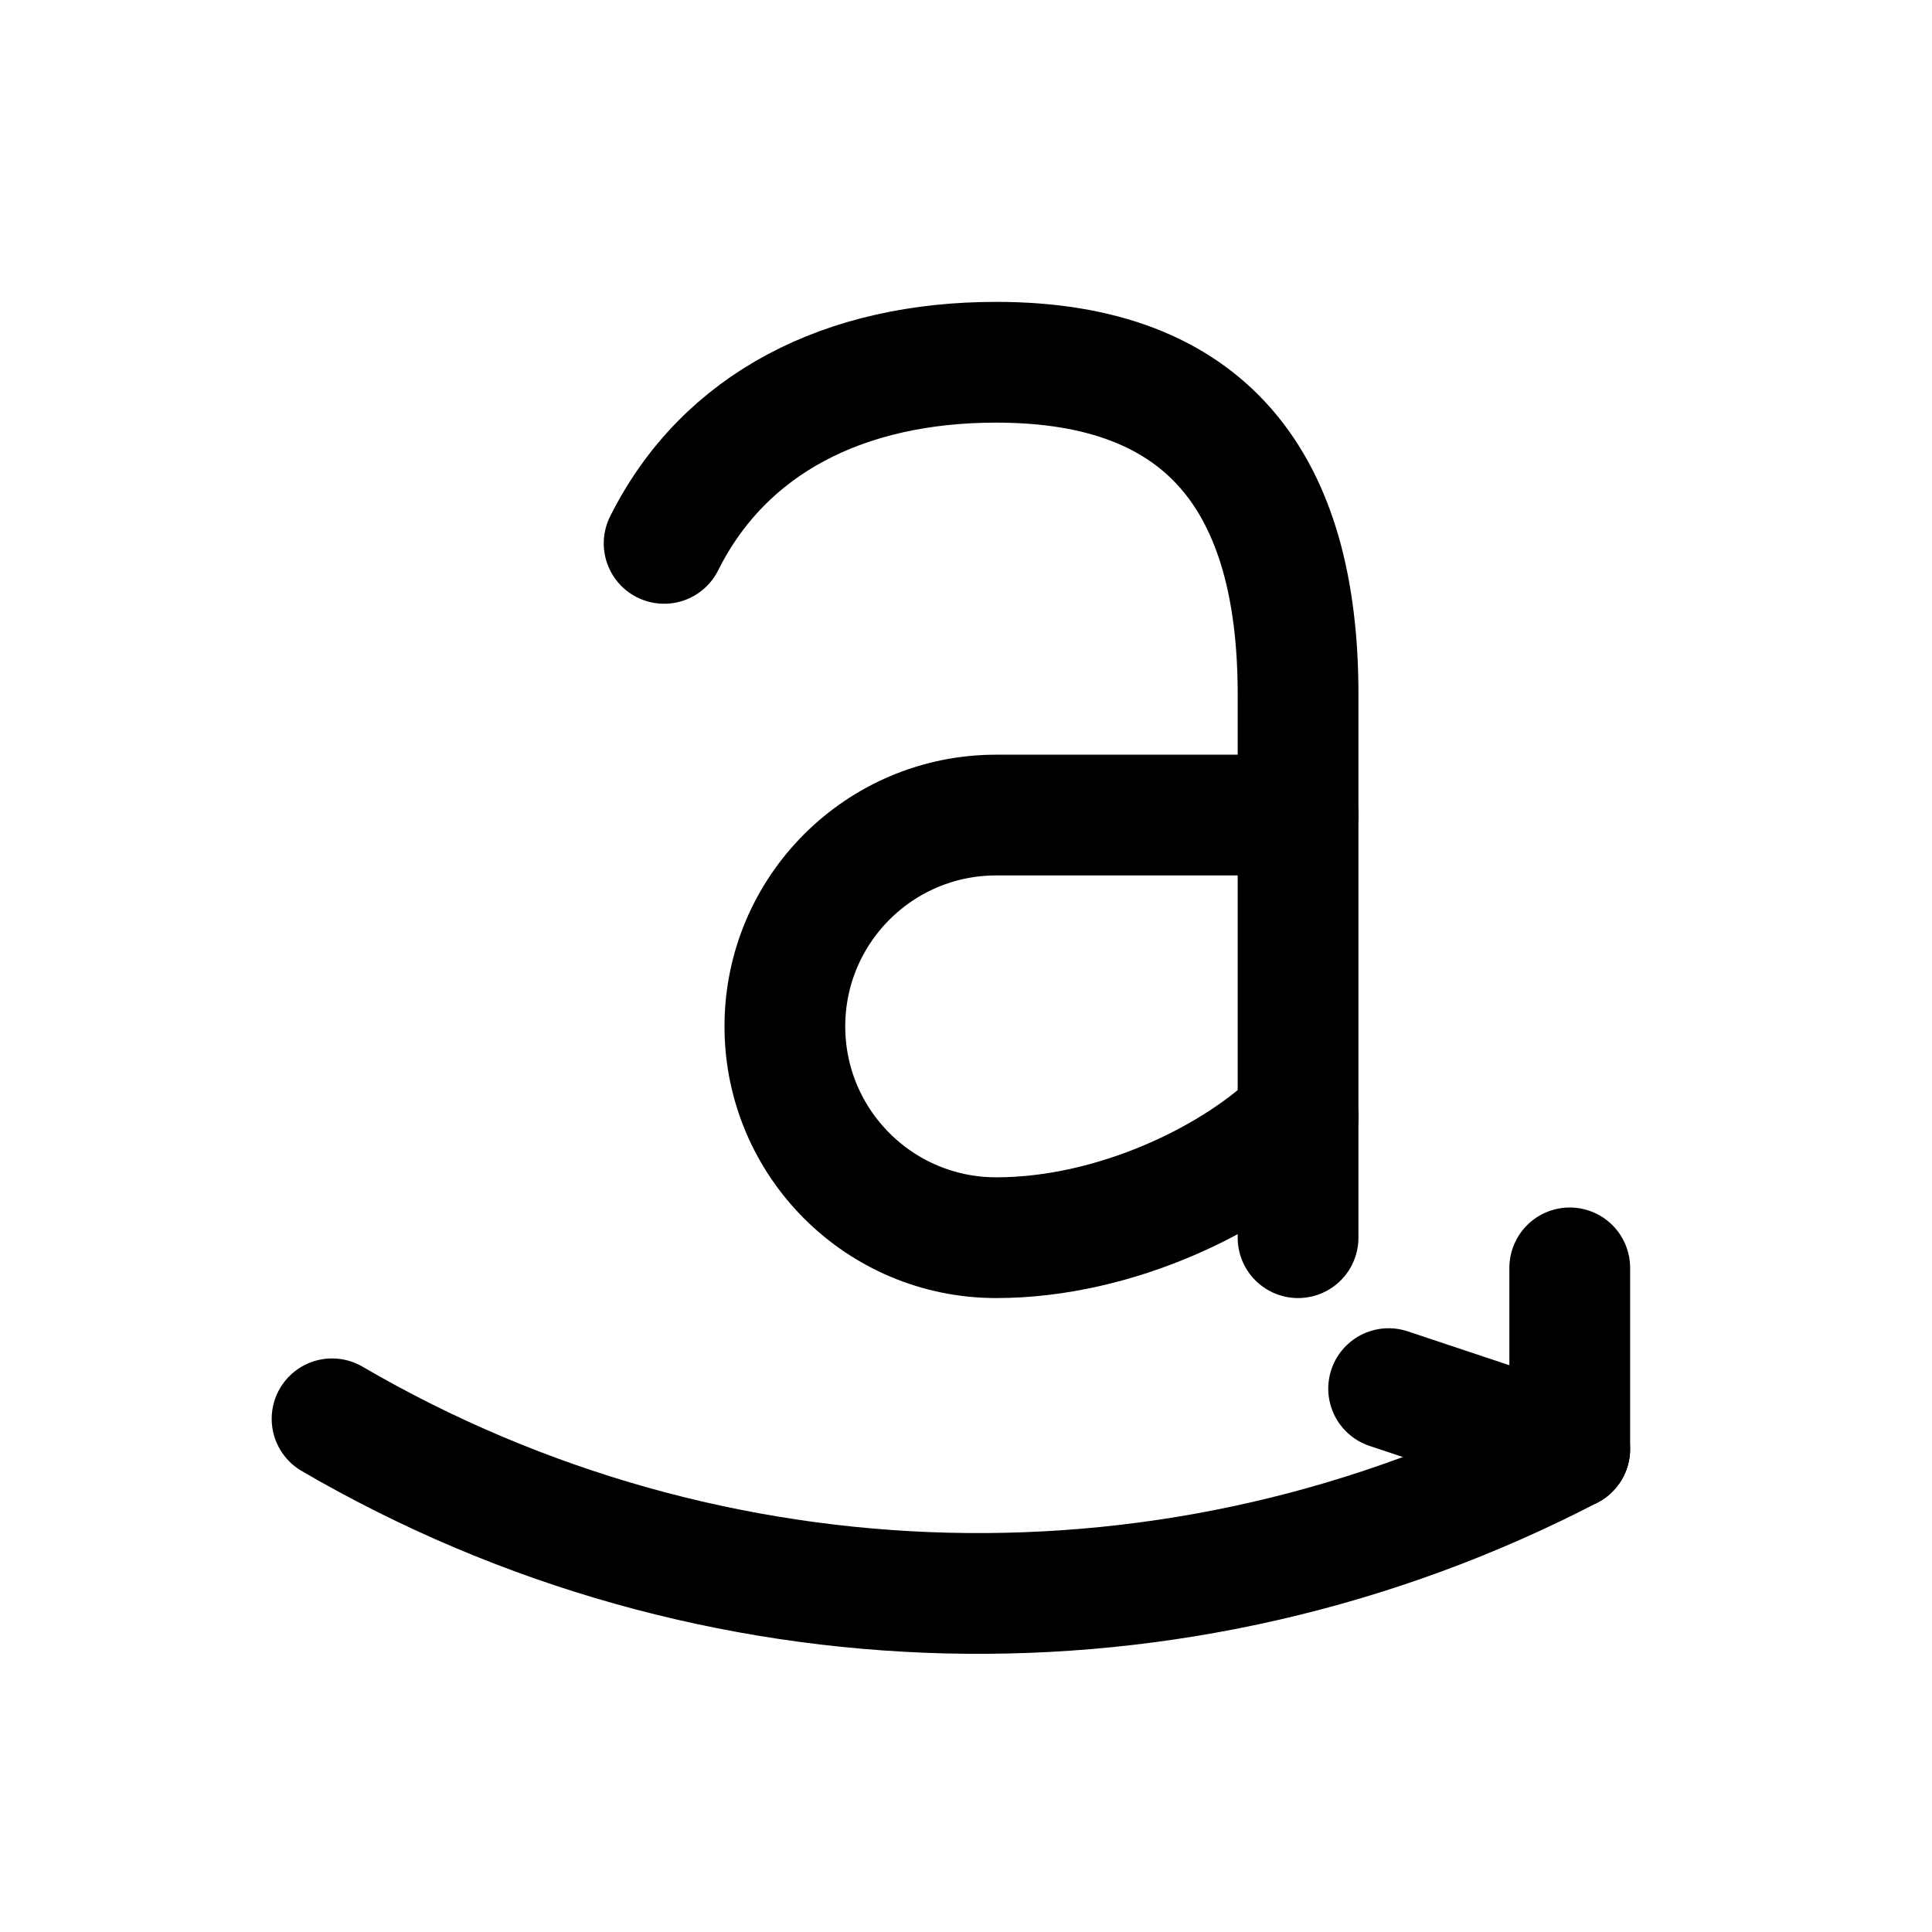
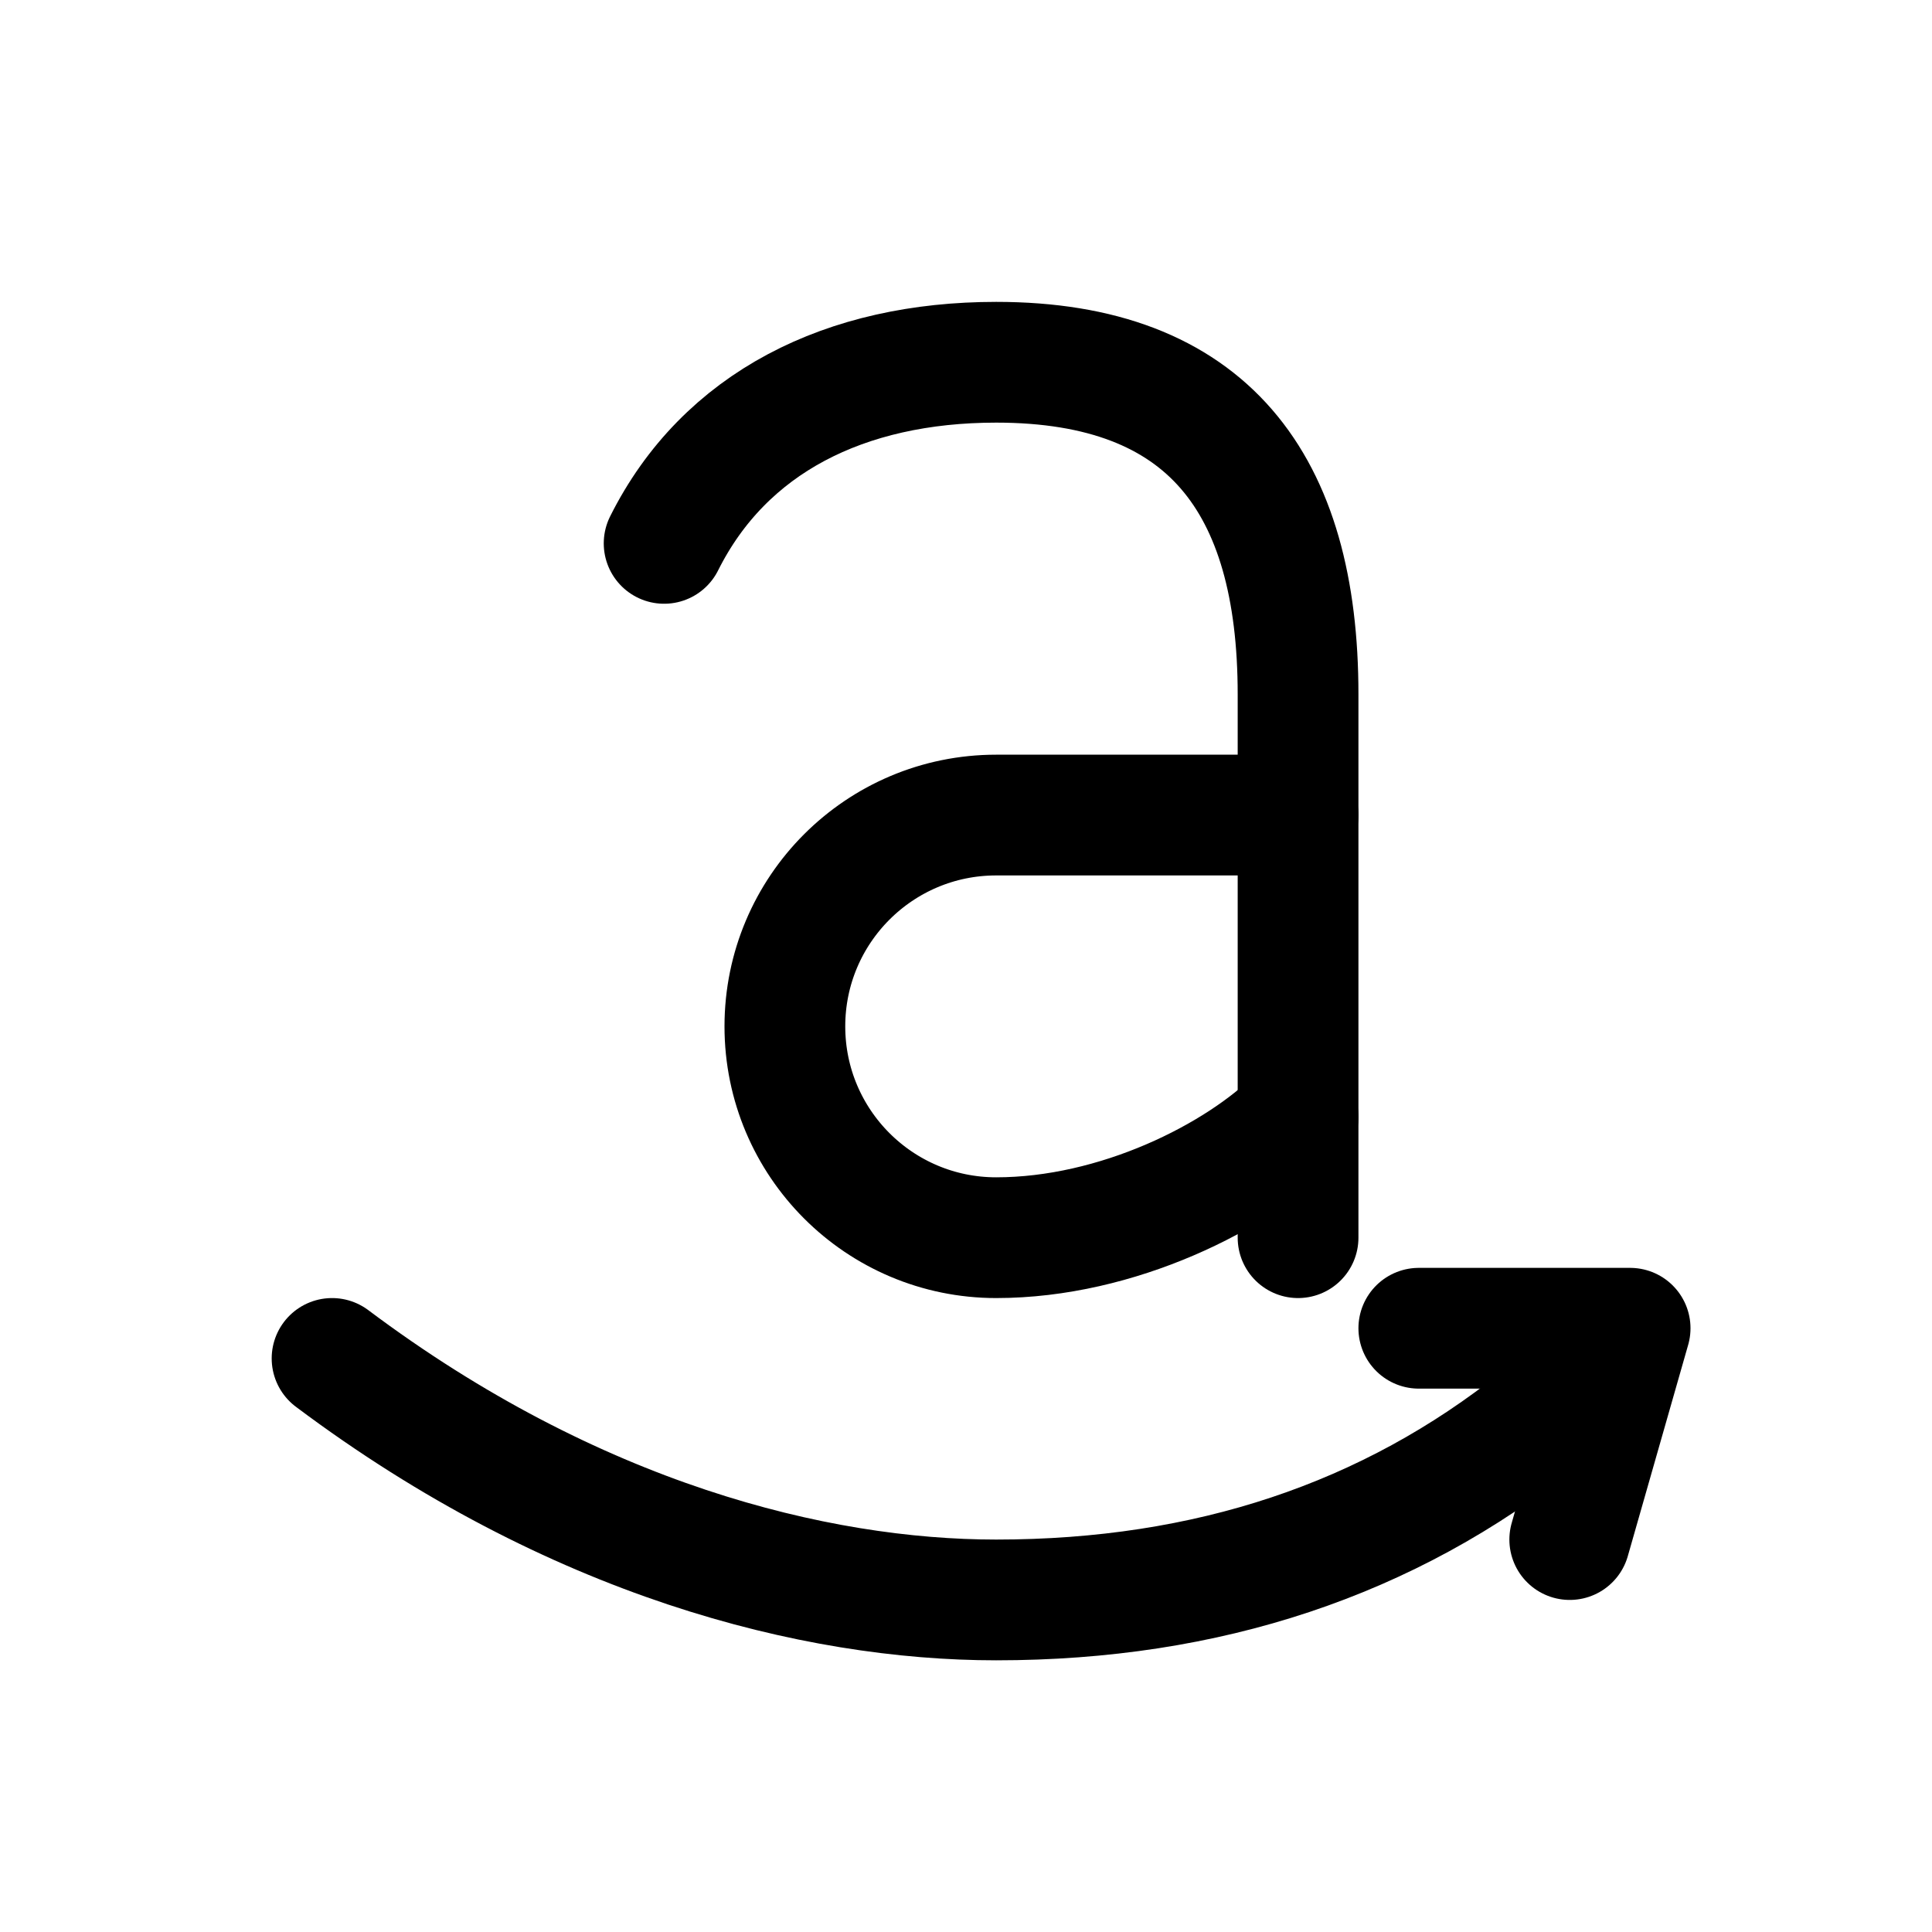
<svg xmlns="http://www.w3.org/2000/svg" data-fill="outline" viewBox="0 0 256 256" width="256" height="256" data-category="Brands" data-tags="amazon,ecommerce,online shopping,marketplace,retail,logo,brand">
  <g data-role="line" fill="none" stroke="currentColor" stroke-width="16" stroke-linecap="round" stroke-linejoin="round">
    <path d="M88 72 C96 56 112 48 132 48 C160 48 172 64 172 92 V164" />
    <path d="M172 108 H132 A28 28 0 0 0 132 164 C148 164 164 156 172 148" />
-     <path d="M44 188 A170 170 0 0 0 208 192" />
-     <path d="M184 184 L208 192 L208 168" />
+     <path d="M44 180 C76 204 108 212 132 212 C160 212 184 204 204 188" />
+     <path d="M188 176 L216 176 L208 204" />
  </g>
</svg>
